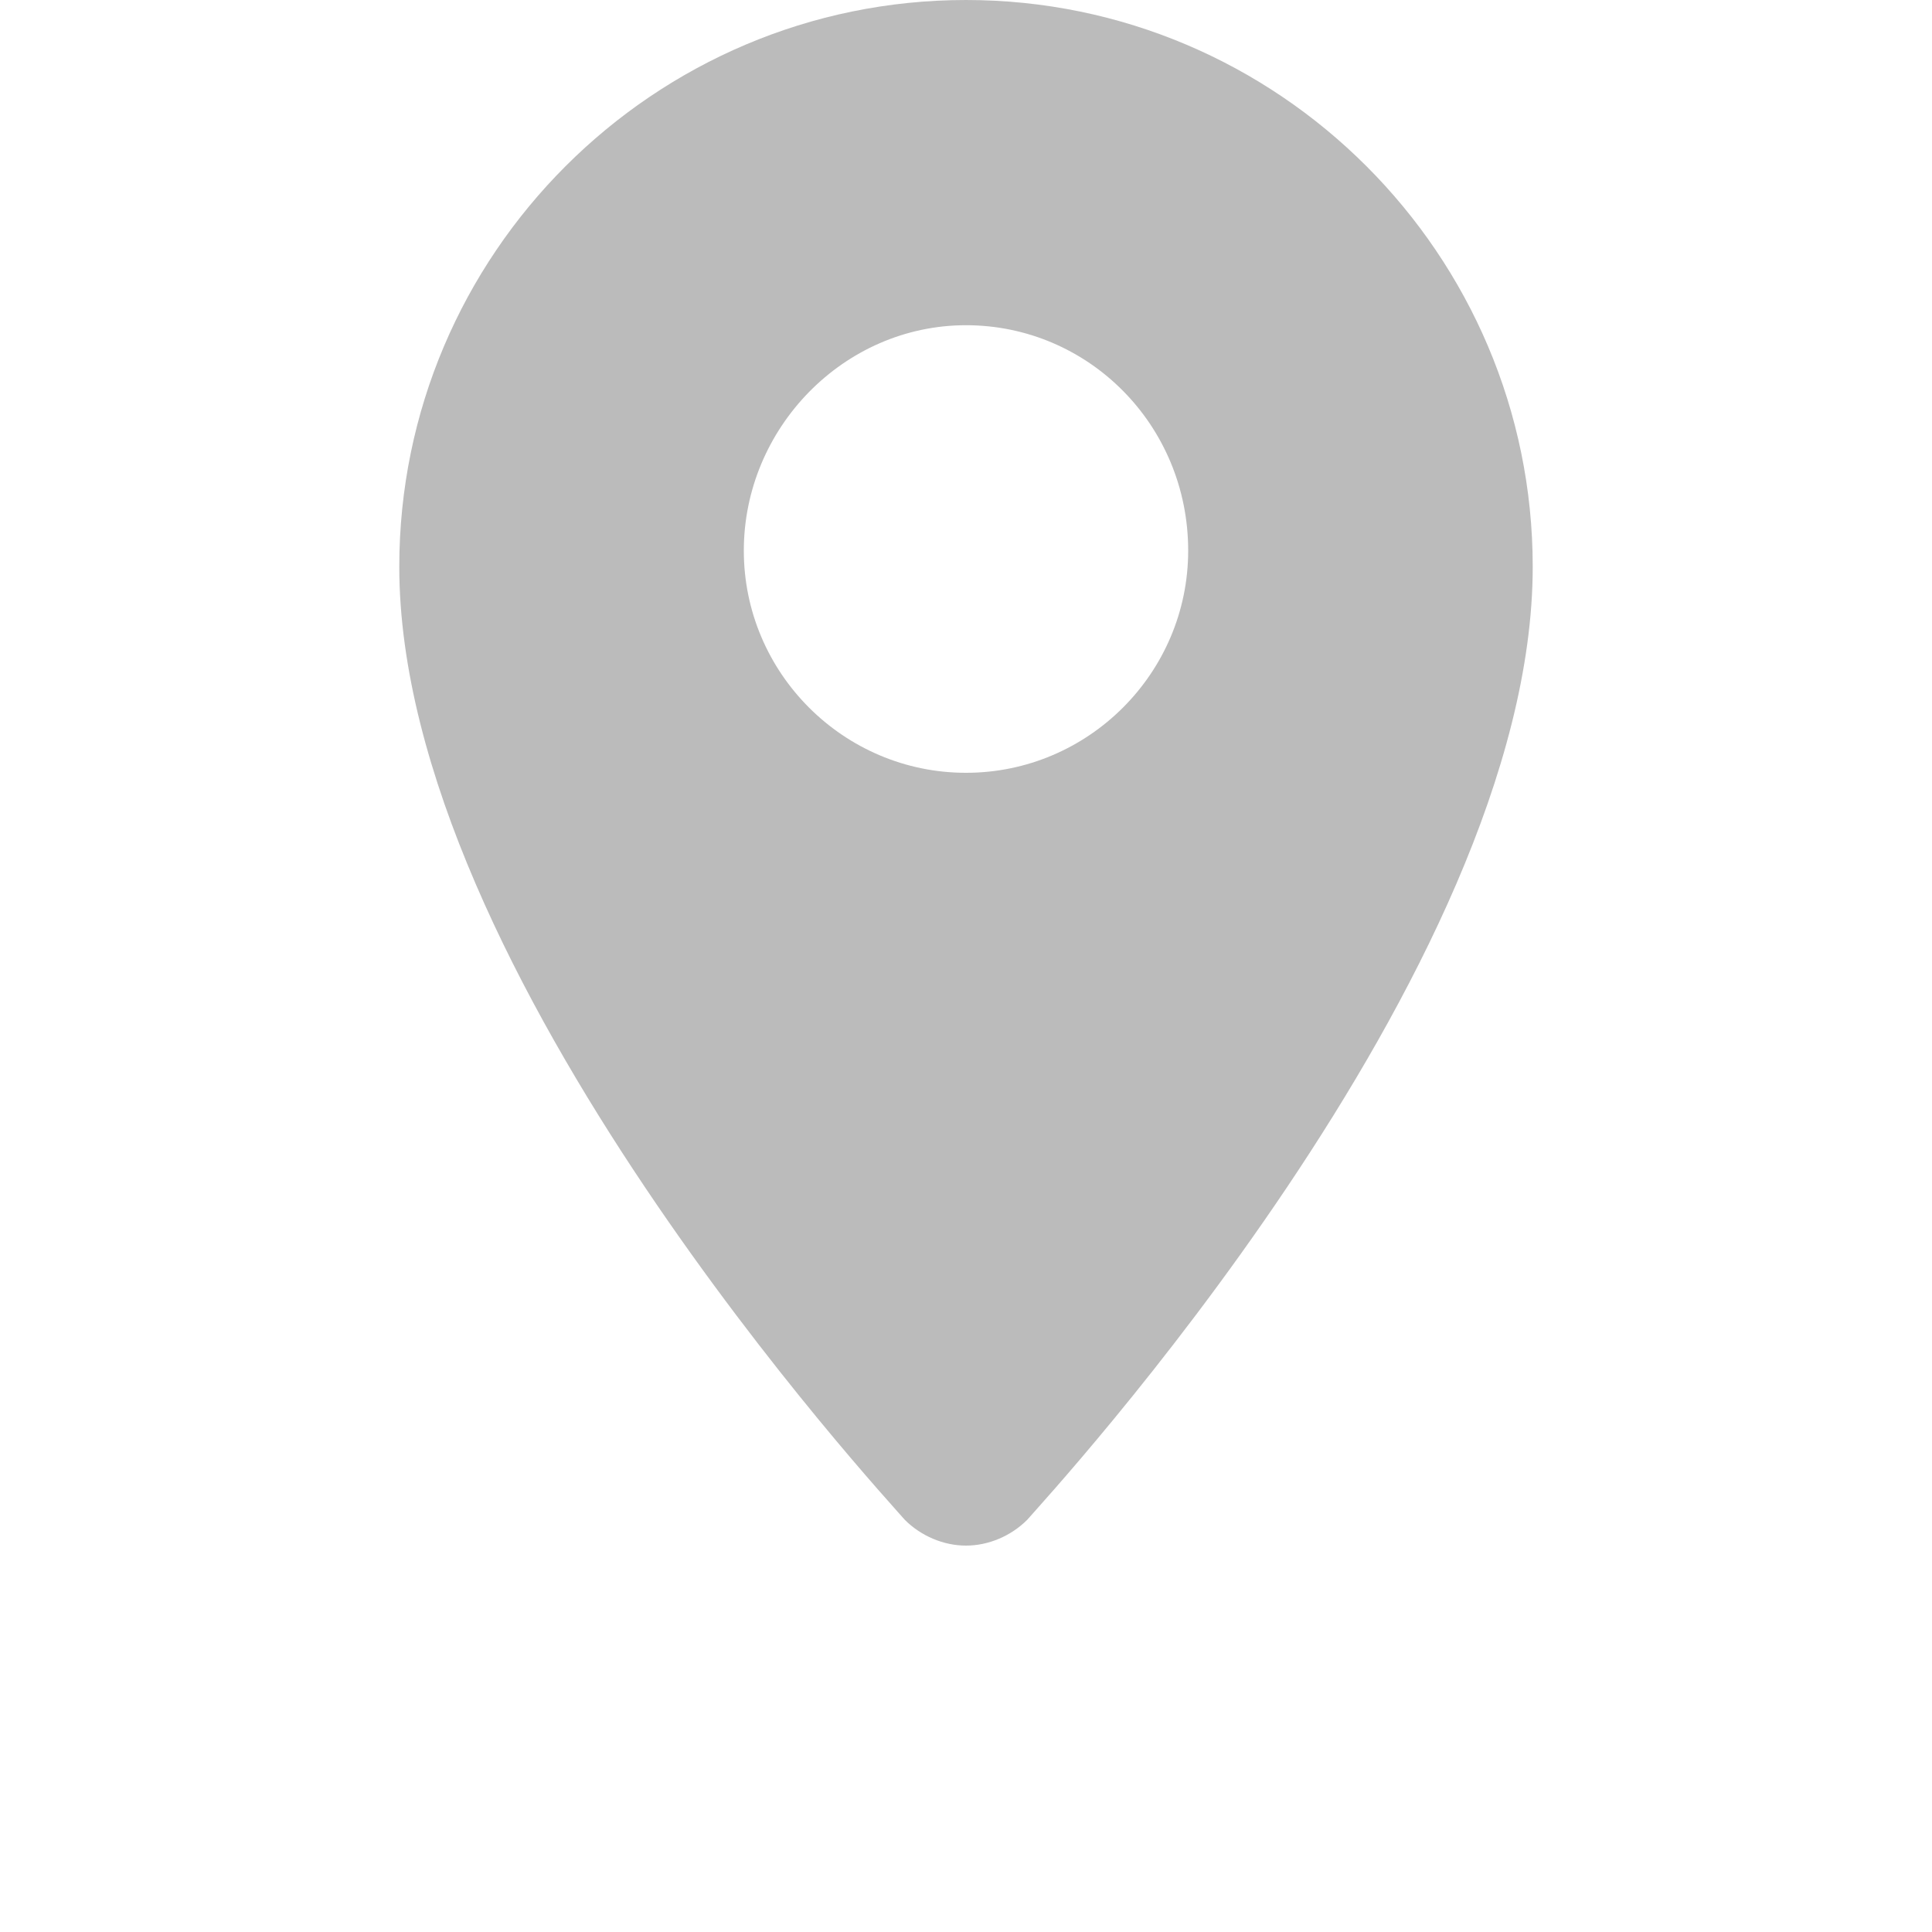
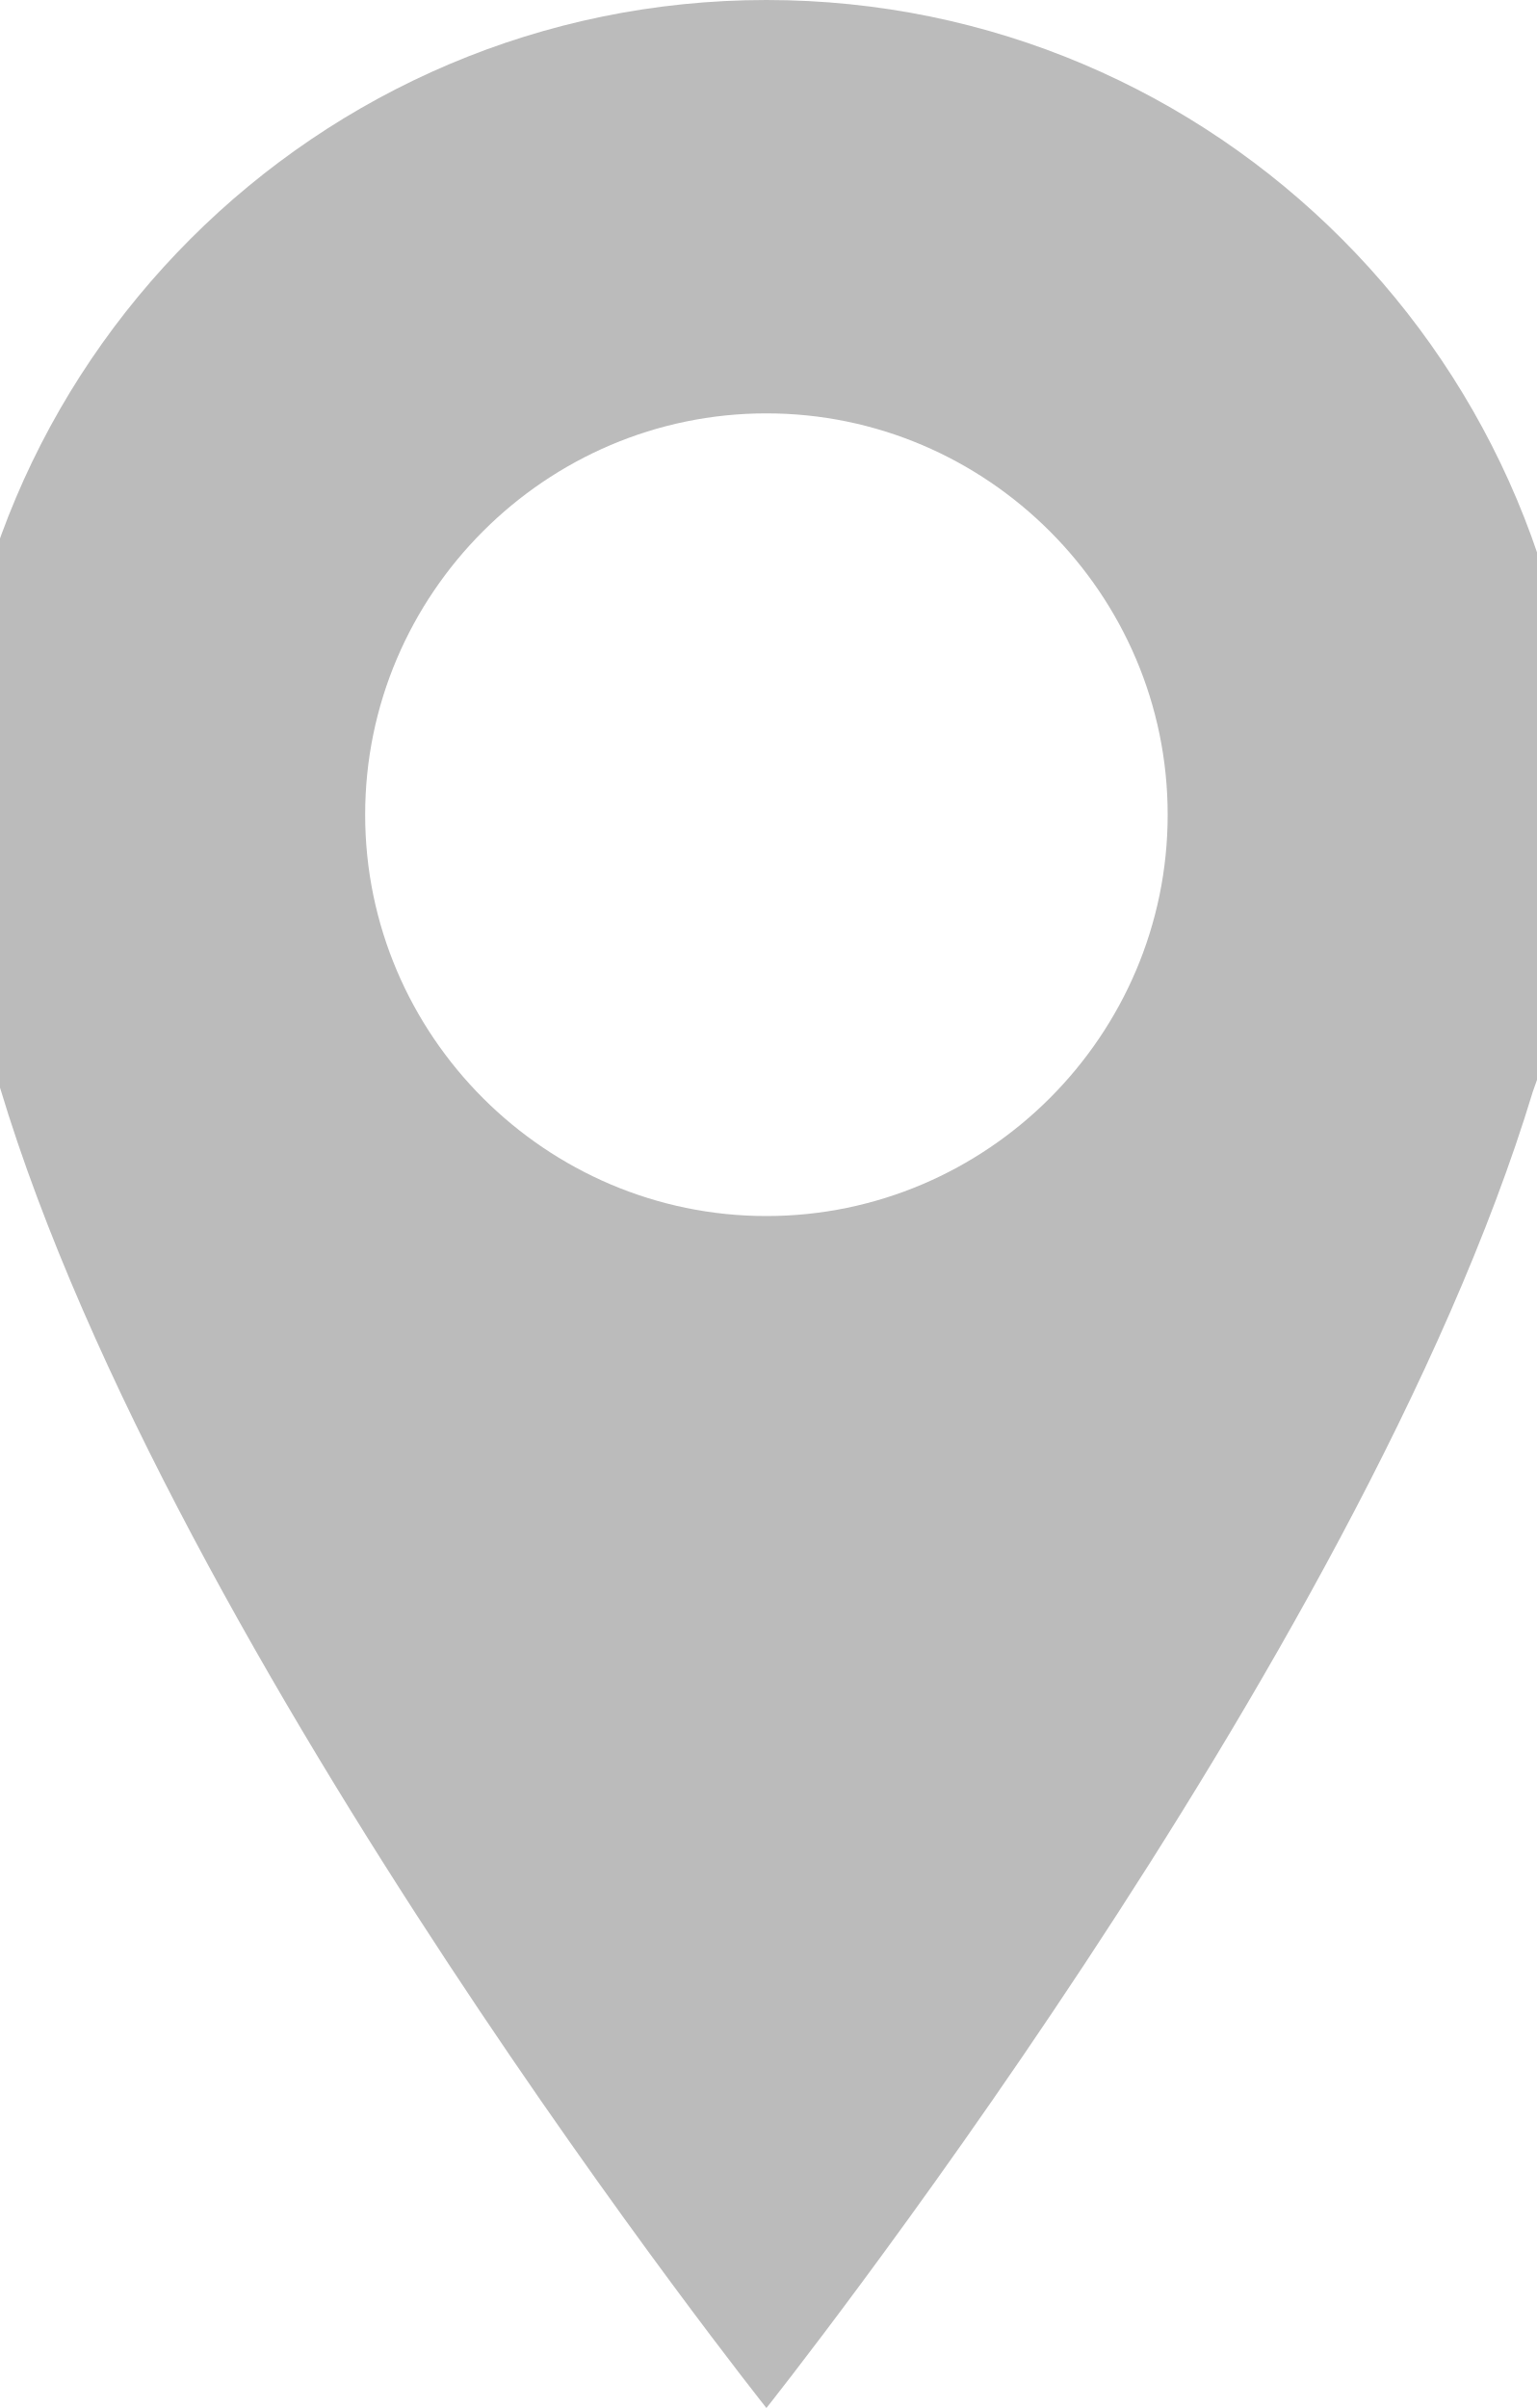
- <svg xmlns="http://www.w3.org/2000/svg" version="1.1" id="Layer_1" x="0px" y="0px" viewBox="0 0 60 60" enable-background="new 0 0 60 60" xml:space="preserve">
-   <g>
-     <g>
-       <path fill="#BBBBBB" d="M30,0c-9.7,0-17.6,7.9-17.6,17.6c0,12.6,15.1,28.9,15.7,29.6c0.5,0.5,1.2,0.8,1.9,0.8    c0.7,0,1.4-0.3,1.9-0.8c0.6-0.7,15.7-17,15.7-29.6C47.6,7.9,39.7,0,30,0z M23.1,17.1c0-3.8,3.1-7,6.9-7s6.9,3.1,6.9,7    c0,3.8-3.1,6.9-6.9,6.9S23.1,20.9,23.1,17.1z" />
-     </g>
-   </g>
+ <svg xmlns="http://www.w3.org/2000/svg" version="1.1" id="Layer_1" x="0px" y="0px" viewBox="10.9 0 38.3 60" enable-background="new 10.9 0 38.3 60" xml:space="preserve">
+   <path fill="#BBBBBB" d="M30,0C18.8,0,9.7,9.1,9.7,20.3c0,0.2,0,0.5,0,0.7c0.1,2.1,0.5,4.2,1.2,6.1C15.2,41.4,30,60,30,60  s14.8-18.6,19.1-32.8c0.7-1.9,1.1-4,1.2-6.1c0-0.2,0-0.5,0-0.7C50.3,9.1,41.2,0,30,0z M30,30.3c-5.5,0-10-4.5-10-10  c0-5.5,4.5-10,10-10c5.5,0,10,4.5,10,10C40,25.8,35.5,30.3,30,30.3z" />
</svg>
